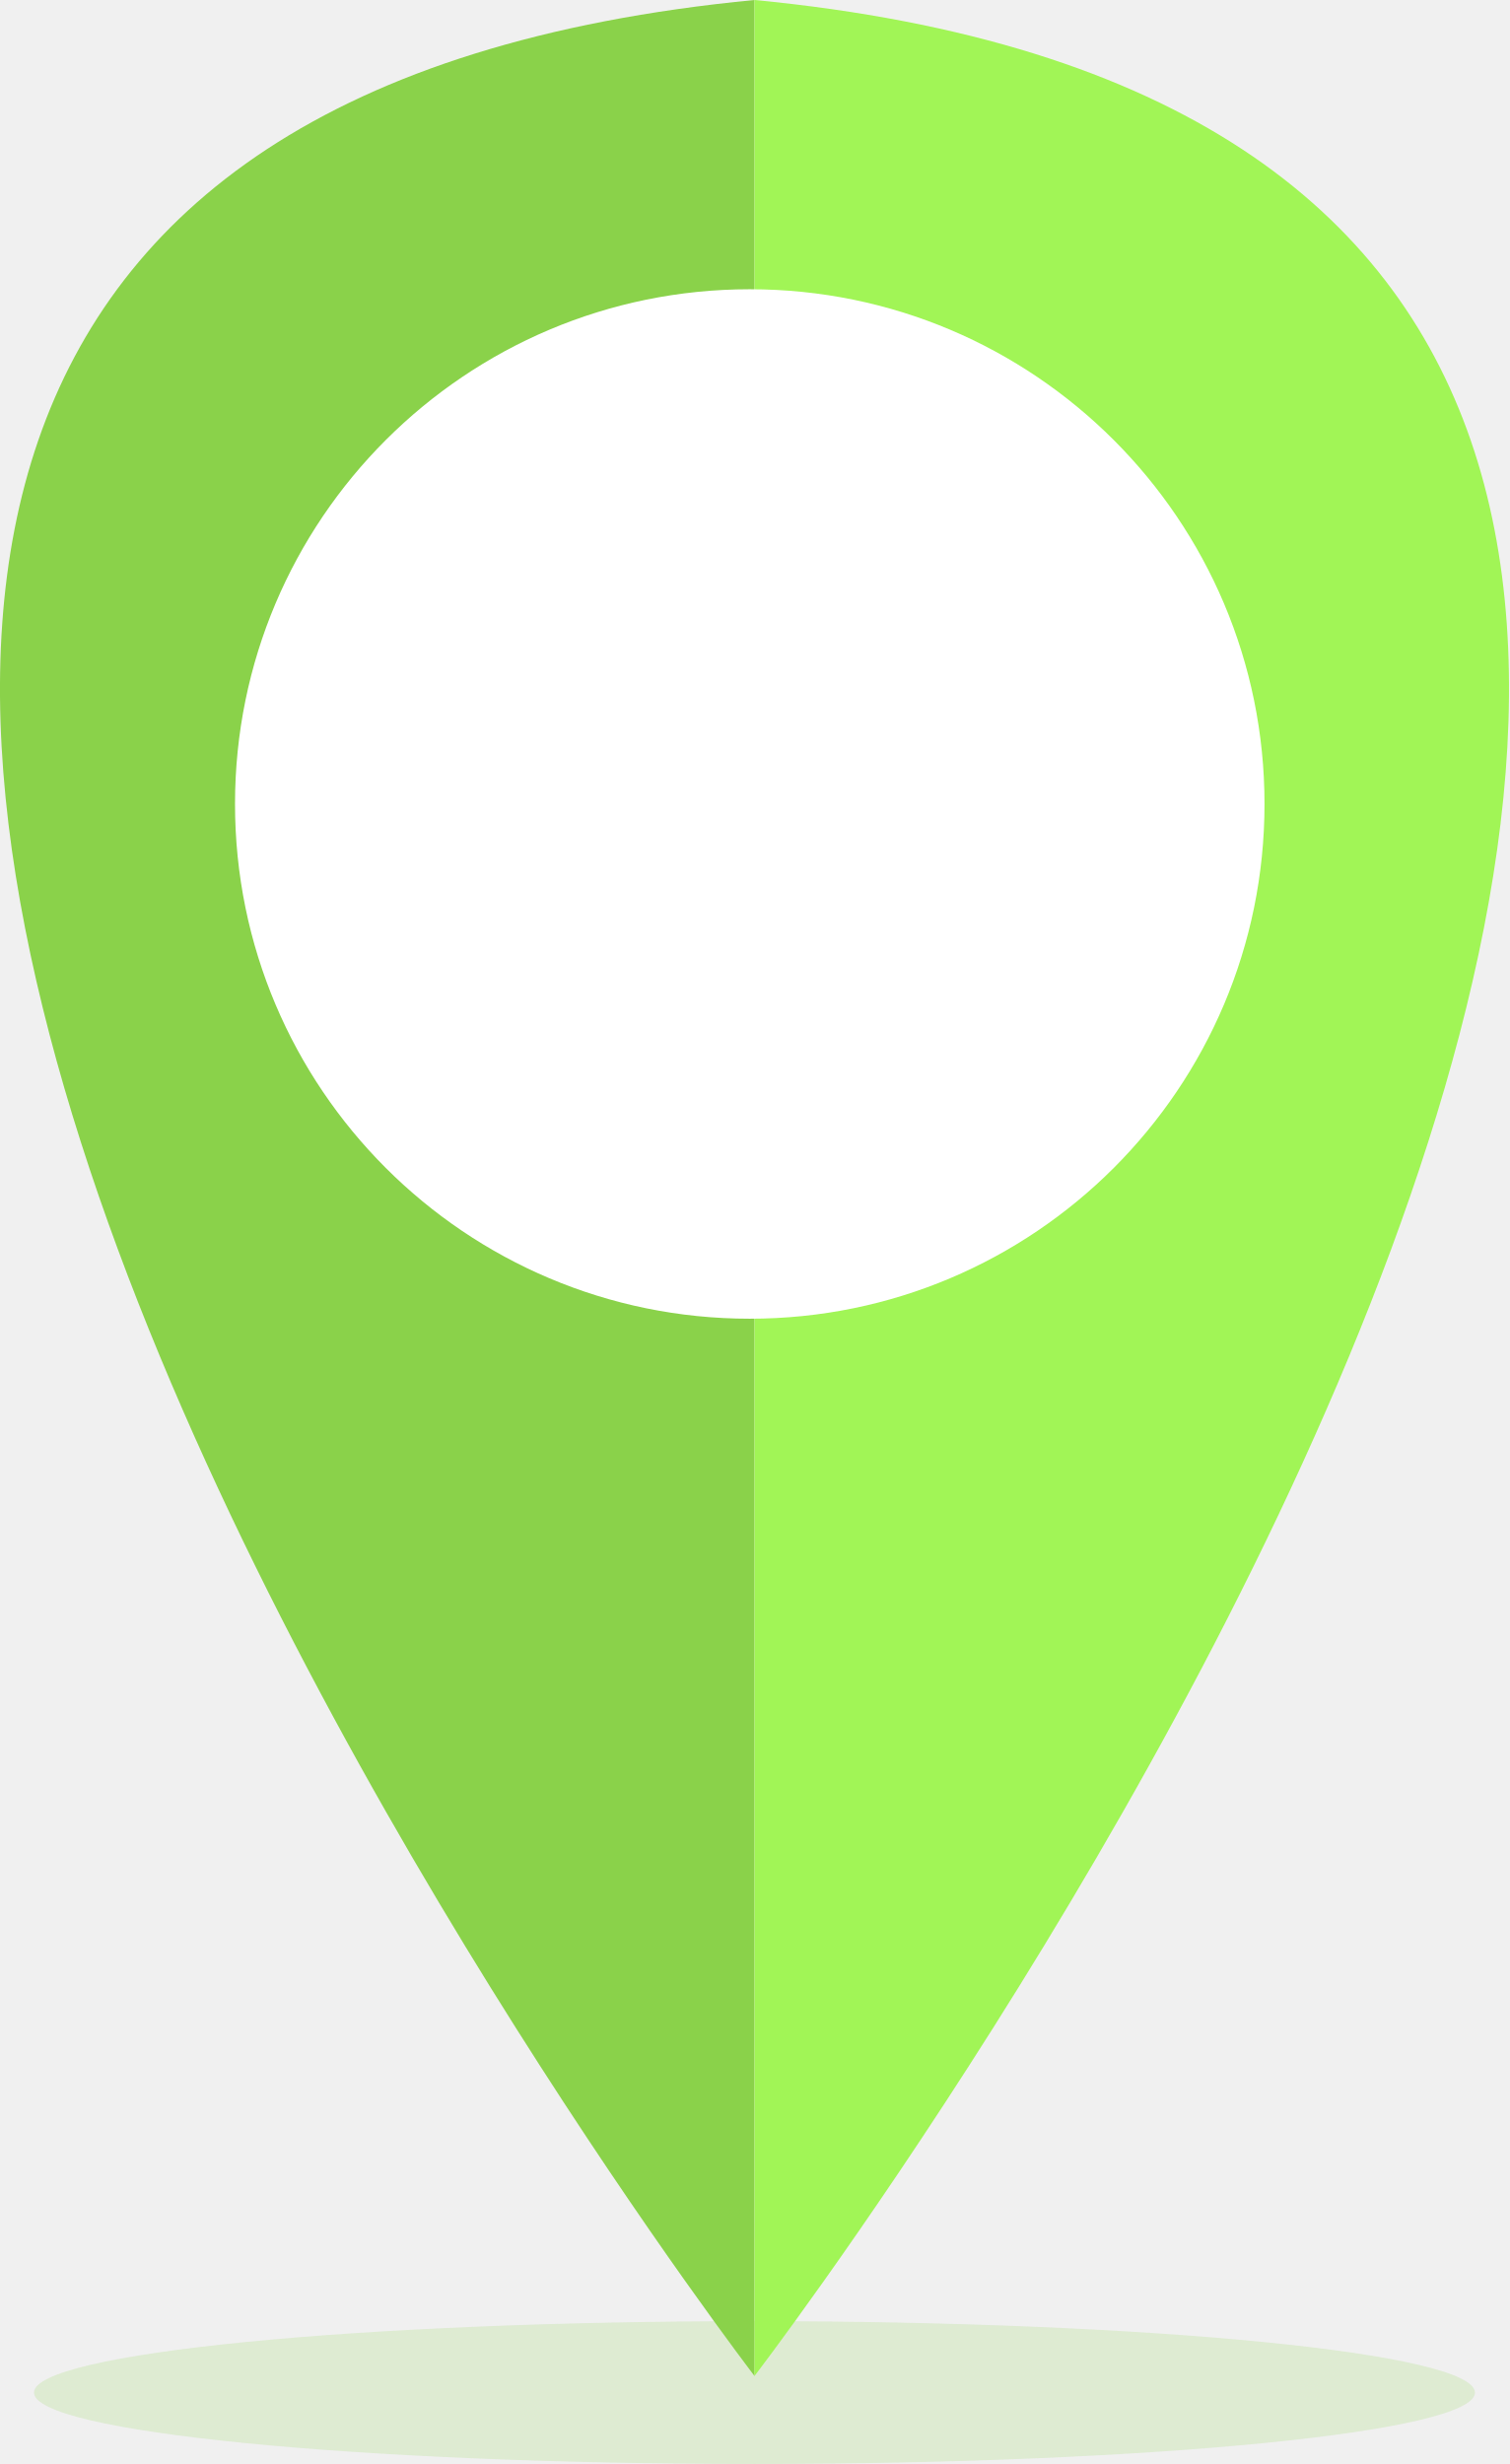
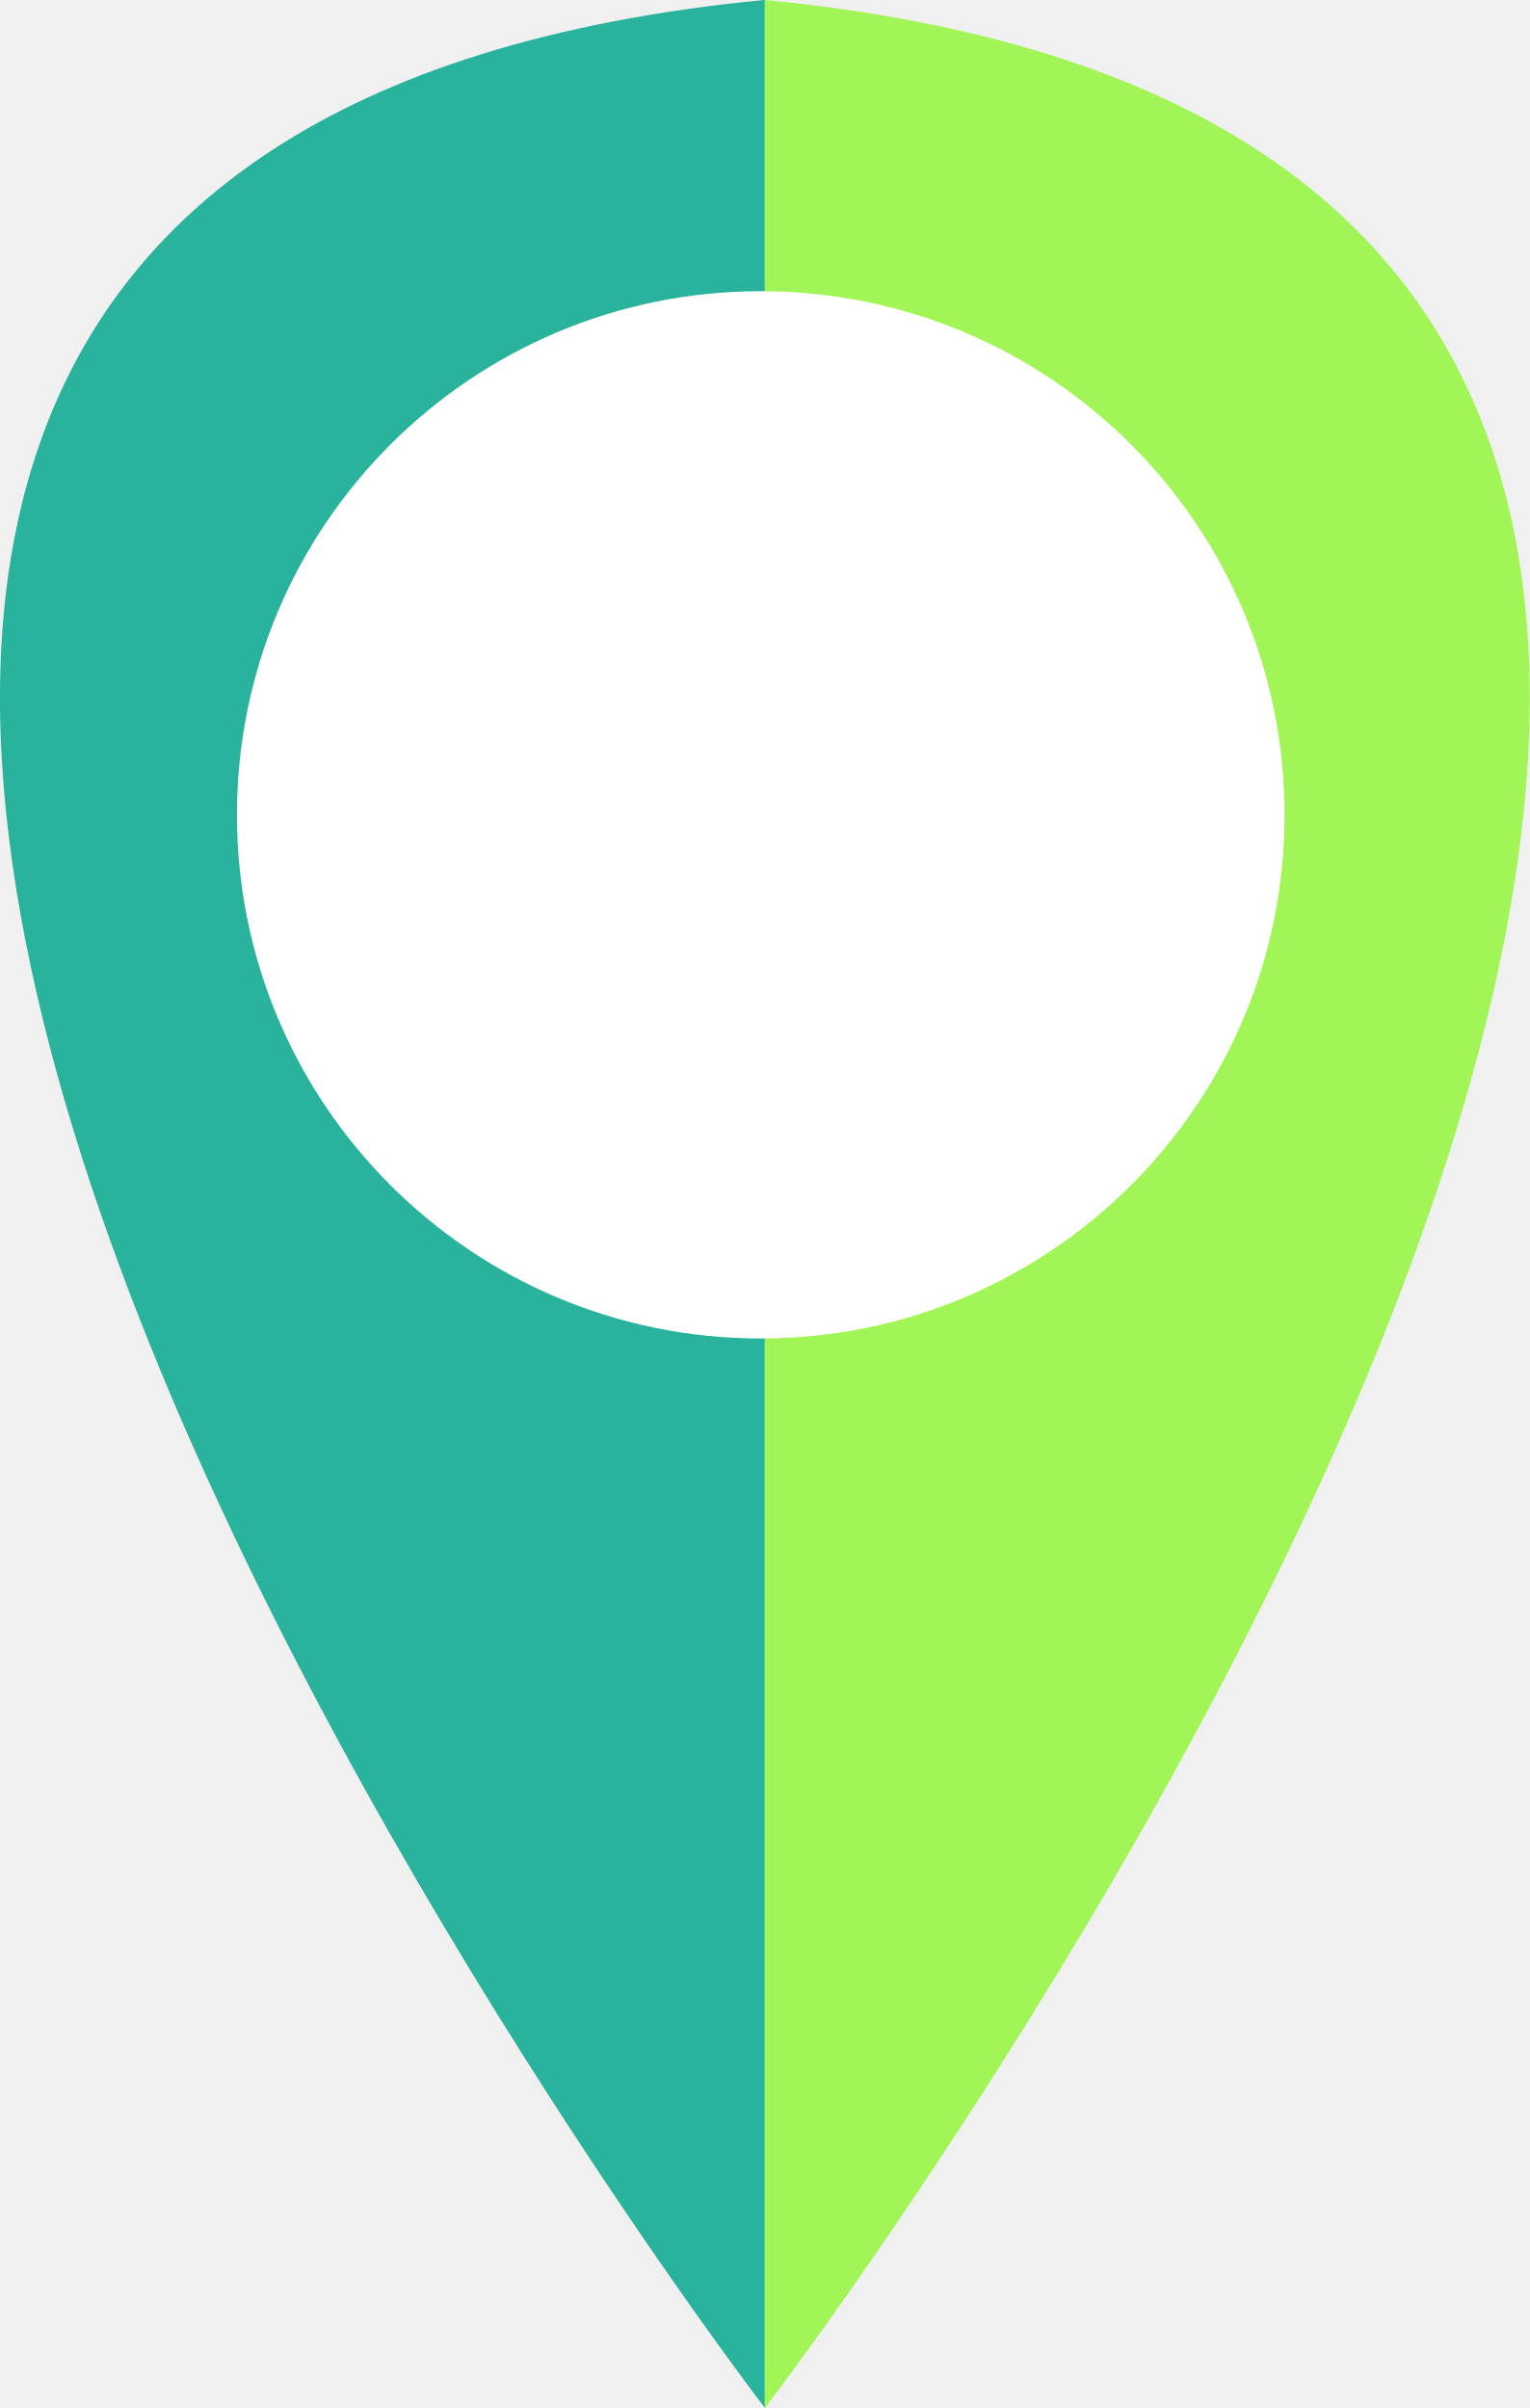
- <svg xmlns="http://www.w3.org/2000/svg" width="117.263" height="191.479" viewBox="0 0 117.263 191.479">
-   <g id="Grupo_87483" data-name="Grupo 87483" transform="translate(-257.369 -569.522)">
-     <g id="Grupo_86971" data-name="Grupo 86971" transform="translate(257.369 569.521)">
-       <path id="Trazado_145728" data-name="Trazado 145728" d="M164.159,298.629c0,3.064-25.065,5.548-55.984,5.548s-55.987-2.484-55.987-5.548,25.066-5.55,55.987-5.55S164.159,295.564,164.159,298.629Z" transform="translate(-49.544 -112.699)" fill="#8ad24a" opacity="0.18" />
-       <path id="Trazado_145729" data-name="Trazado 145729" d="M108.592,233.51c-20.573,0-37.251-14.457-37.251-32.292s16.678-32.29,37.251-32.29h0V141.254c-131.92,12.721,0,184.639,0,184.639V233.51Z" transform="translate(-49.962 -141.254)" fill="#8ad24a" />
-       <path id="Trazado_145730" data-name="Trazado 145730" d="M99.312,141.254v27.675c20.572,0,37.25,14.457,37.25,32.29s-16.678,32.292-37.25,32.292v92.382S231.232,153.975,99.312,141.254Z" transform="translate(-40.681 -141.254)" fill="#a1f556" />
-     </g>
-     <circle id="Elipse_4327" data-name="Elipse 4327" cx="40" cy="40" r="40" transform="translate(275.631 592)" fill="#fff" />
+ <svg xmlns="http://www.w3.org/2000/svg" width="137.262" height="216.13" viewBox="0 0 137.262 216.13">
+   <g id="Grupo_100478" data-name="Grupo 100478" transform="translate(-200.738 -549.863)">
+     <path id="Trazado_145729" data-name="Trazado 145729" d="M118.592,249.245c-24.082,0-43.6-16.922-43.6-37.8s19.523-37.8,43.6-37.8h0v-32.4c-154.42,14.89,0,216.13,0,216.13V249.245Z" transform="translate(150.775 408.609)" fill="#29b39d" />
+     <path id="Trazado_145730" data-name="Trazado 145730" d="M99.312,141.254v32.4c24.08,0,43.6,16.922,43.6,37.8s-19.523,37.8-43.6,37.8V357.384S253.732,156.144,99.312,141.254Z" transform="translate(170.057 408.609)" fill="#a1f556" />
+     <circle id="Elipse_4327" data-name="Elipse 4327" cx="47" cy="47" r="47" transform="translate(222 576)" fill="#fff" />
  </g>
</svg>
